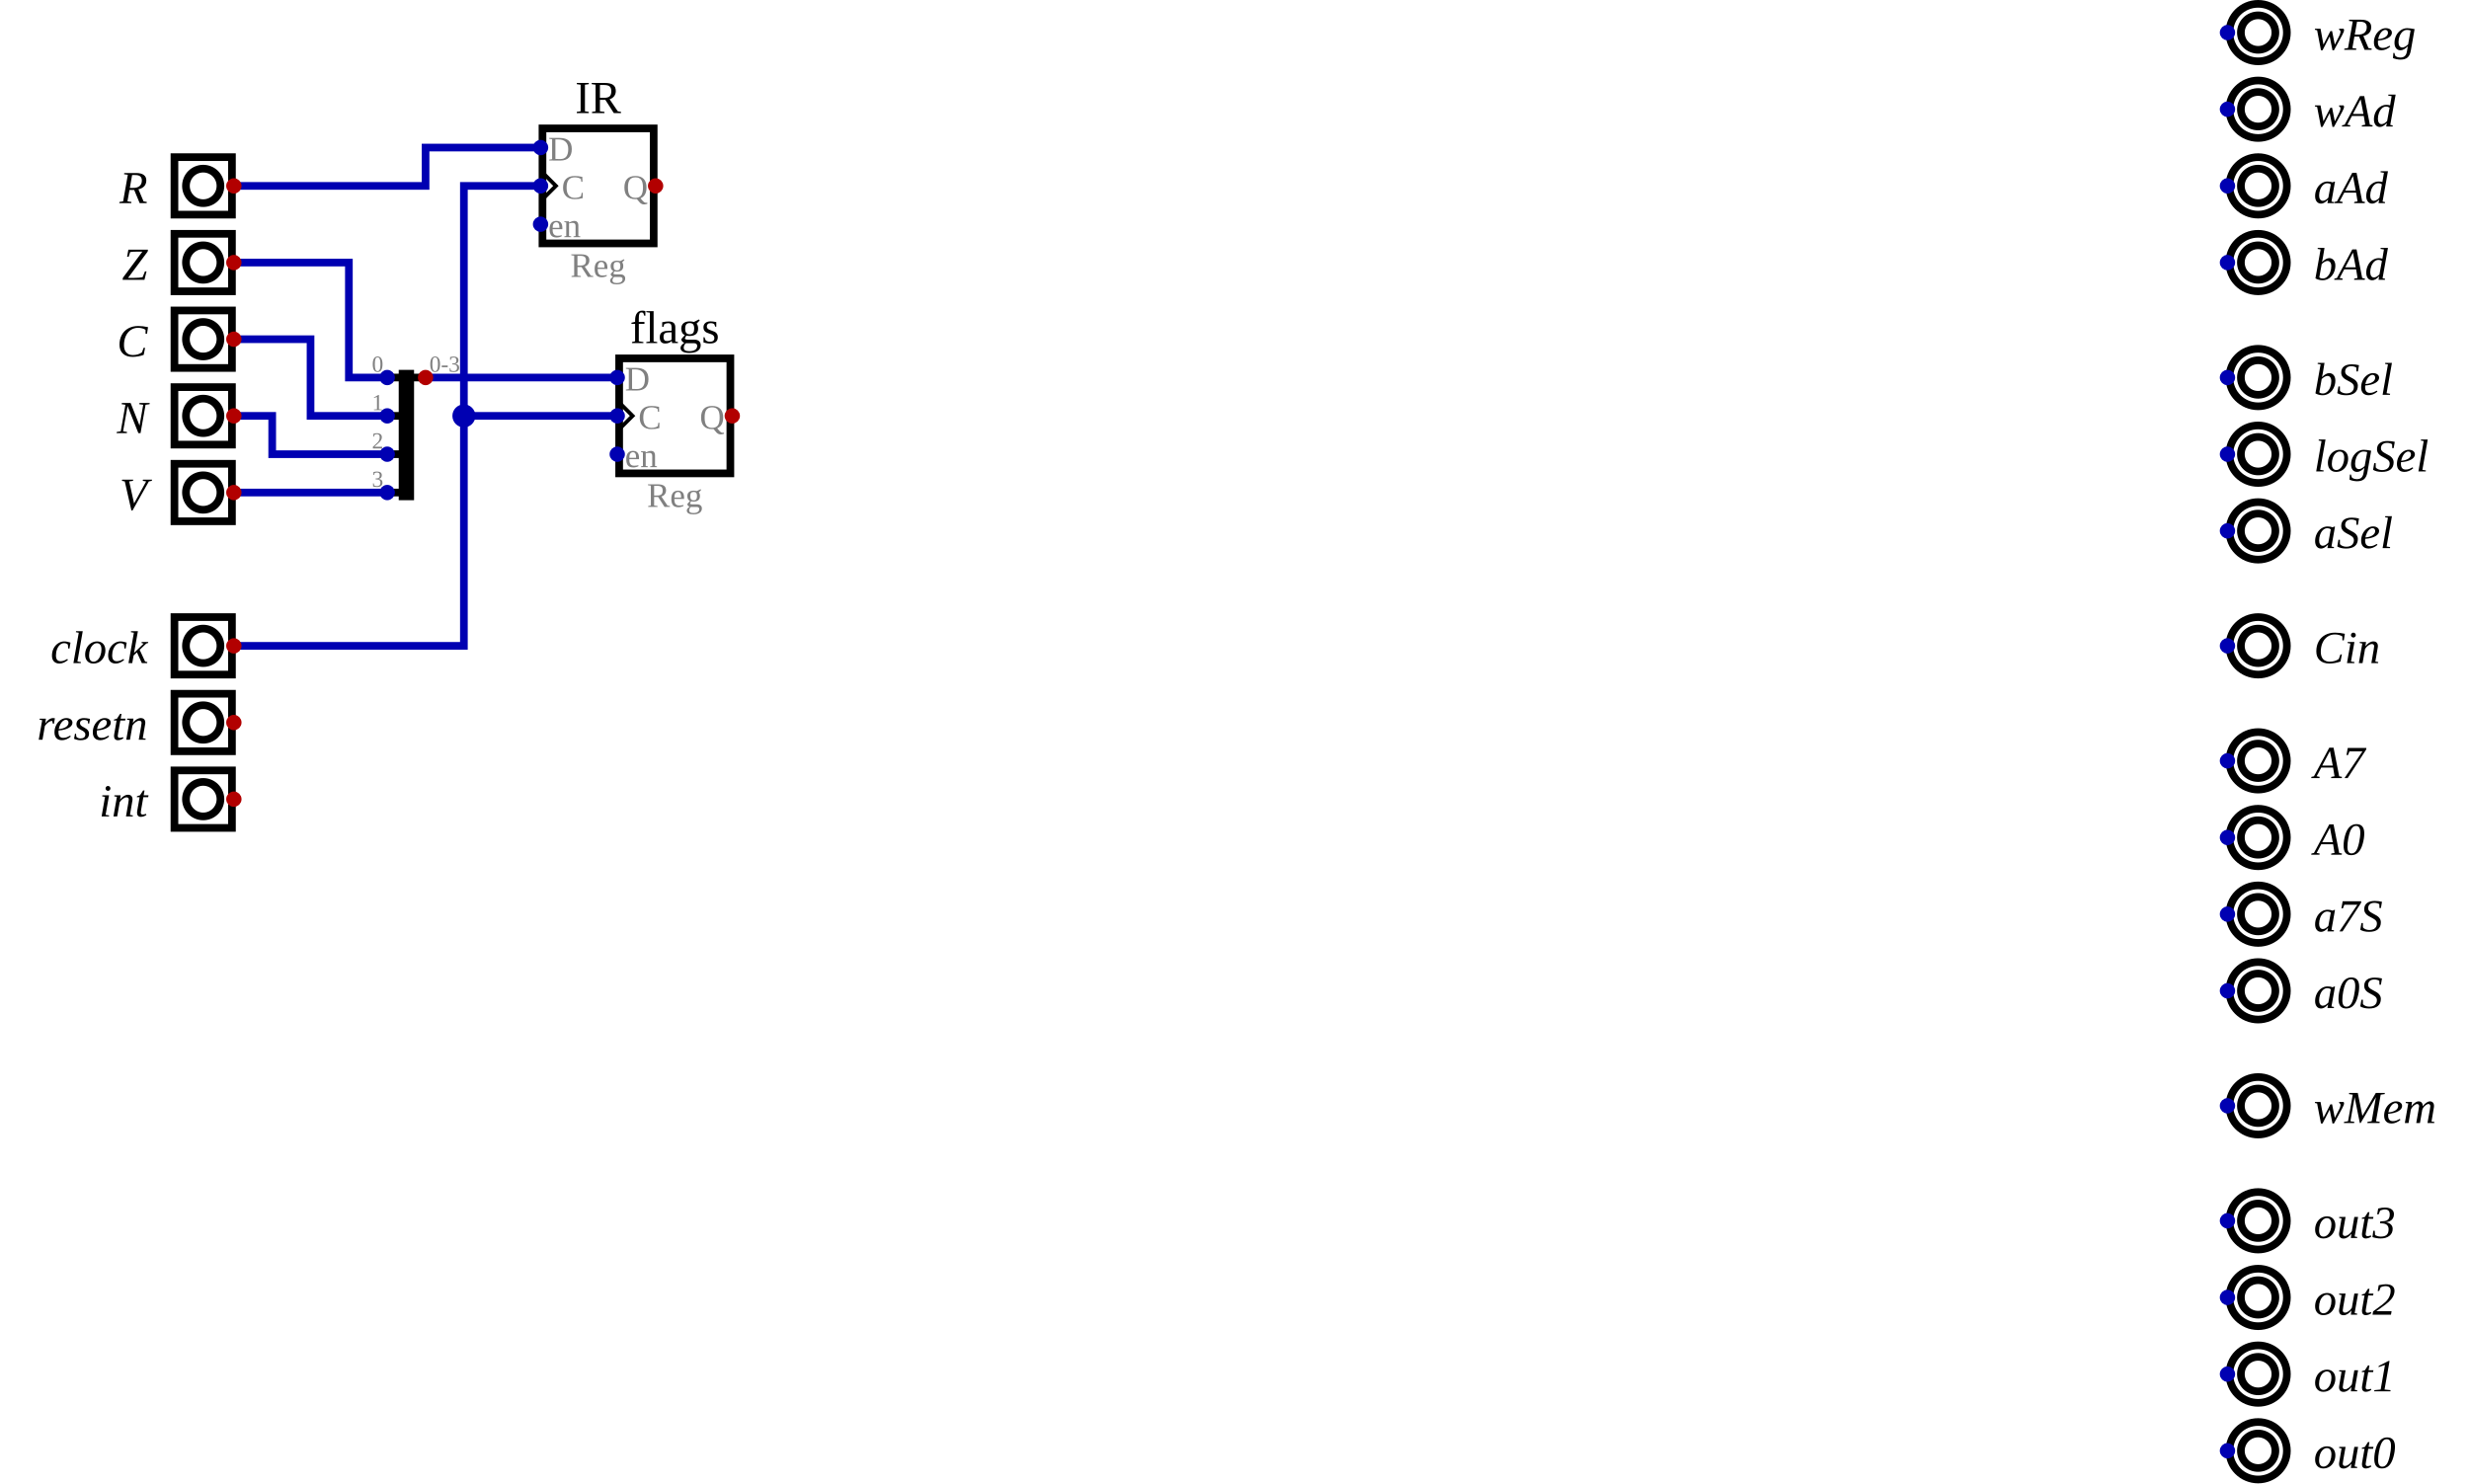
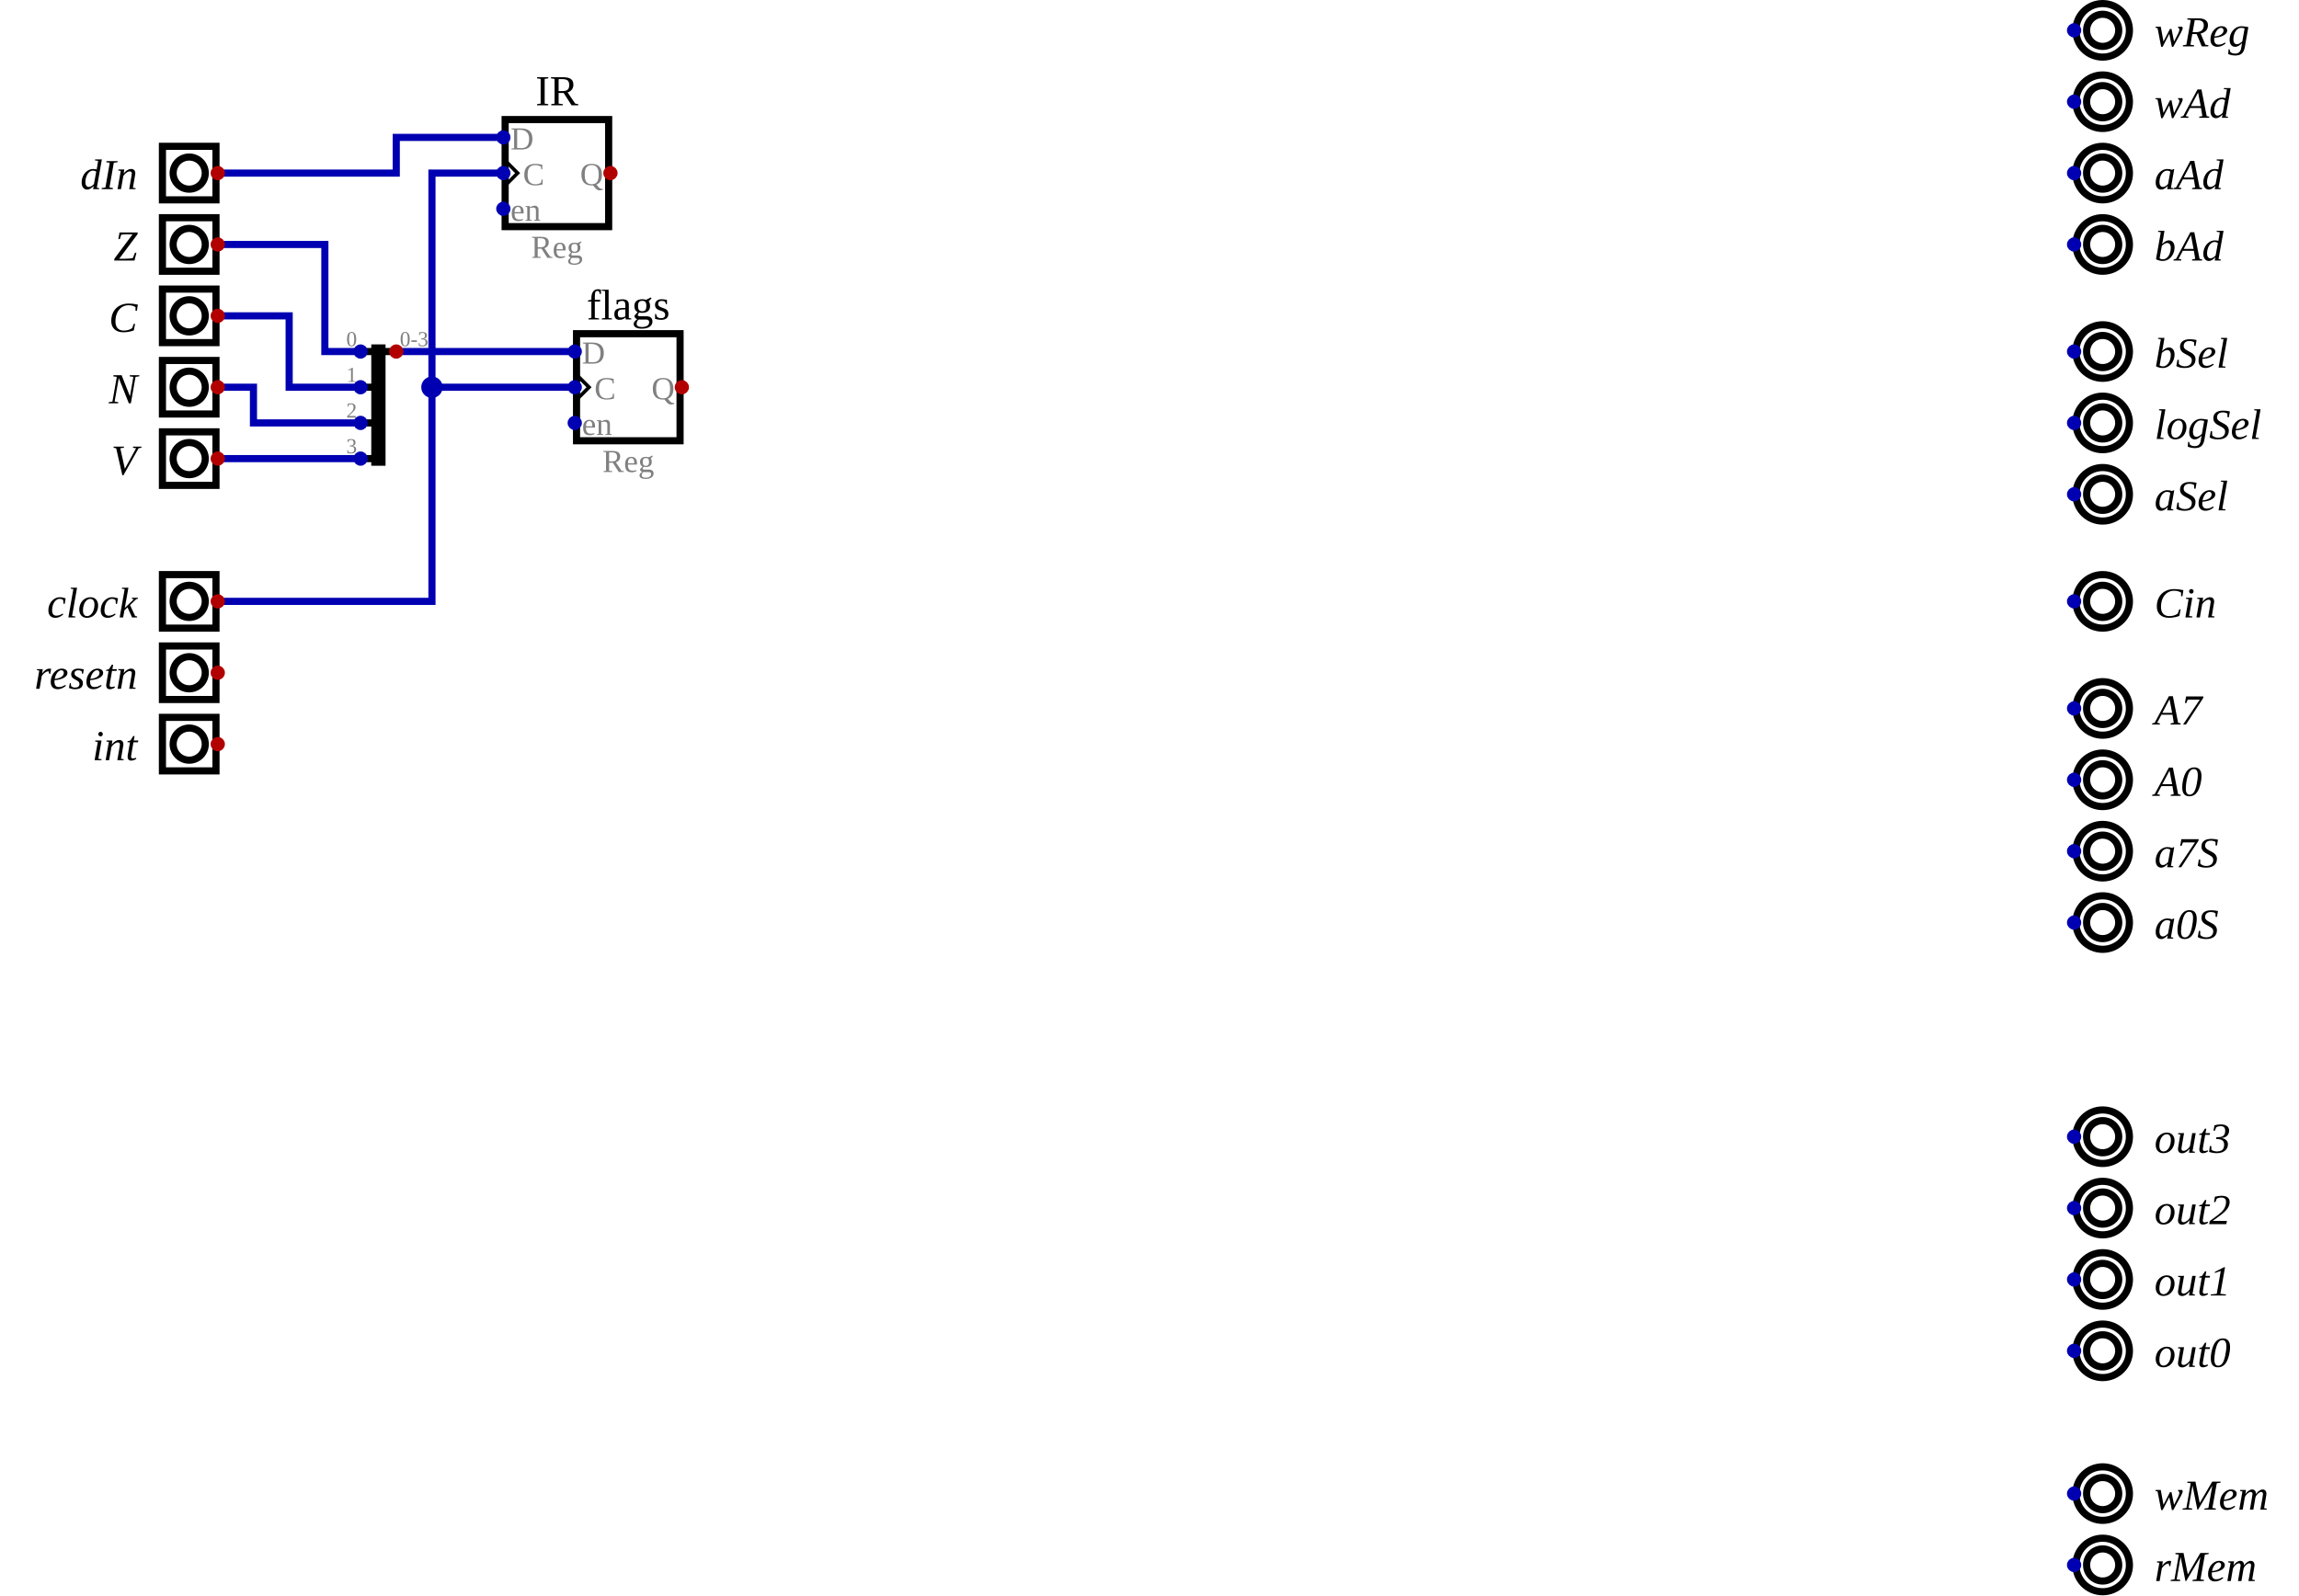
- <svg xmlns="http://www.w3.org/2000/svg" width="193.2mm" height="116.1mm" viewBox="138 63 1288 774">
+ <svg xmlns="http://www.w3.org/2000/svg" width="193.2mm" height="134.1mm" viewBox="138 63 1288 894">
  <g stroke-linecap="square">
-     <path d="M 340,260 L 350,260 L 360,260" stroke="#000000" stroke-width="4.0" fill="none" />
-     <path d="M 340,280 L 350,280" stroke="#000000" stroke-width="4.0" fill="none" />
-     <path d="M 340,300 L 350,300" stroke="#000000" stroke-width="4.0" fill="none" />
-     <path d="M 340,320 L 350,320" stroke="#000000" stroke-width="4.0" fill="none" />
    <path d="M 260,160 L 360,160 L 360,140 L 420,140" stroke="#0000b2" stroke-width="4.0" fill="none" />
    <path d="M 260,400 L 380,400 L 380,280" stroke="#0000b2" stroke-width="4.0" fill="none" />
    <path d="M 260,320 L 340,320" stroke="#0000b2" stroke-width="4.0" fill="none" />
    <path d="M 260,240 L 300,240 L 300,280 L 340,280" stroke="#0000b2" stroke-width="4.0" fill="none" />
    <path d="M 360,260 L 460,260" stroke="#0000b2" stroke-width="4.0" fill="none" />
    <path d="M 260,280 L 280,280 L 280,300 L 340,300" stroke="#0000b2" stroke-width="4.0" fill="none" />
    <path d="M 260,200 L 320,200 L 320,260 L 340,260" stroke="#0000b2" stroke-width="4.0" fill="none" />
    <path d="M 420,160 L 380,160 L 380,280 L 460,280" stroke="#0000b2" stroke-width="4.0" fill="none" />
+     <path d="M 340,260 L 350,260 L 360,260" stroke="#000000" stroke-width="4.0" fill="none" />
+     <path d="M 340,280 L 350,280" stroke="#000000" stroke-width="4.0" fill="none" />
+     <path d="M 340,300 L 350,300" stroke="#000000" stroke-width="4.0" fill="none" />
+     <path d="M 340,320 L 350,320" stroke="#000000" stroke-width="4.0" fill="none" />
    <g>
      <circle cx="380.0" cy="280.0" r="4.0" stroke="#0000b2" stroke-width="4.0" fill="#0000b2" />
    </g>
    <g>
      <path d="M 229,145 L 259,145 L 259,175 L 229,175 Z" stroke="#000000" stroke-width="4.0" fill="none" />
      <circle cx="244.0" cy="160.0" r="9.0" stroke="#000000" stroke-width="4.0" fill="none" />
      <text text-anchor="end" x="215.0" y="169.0" fill="#000000" style="font-size:24px">
-         <tspan style="font-style:italic;">R</tspan>
+         <tspan style="font-style:italic;">dIn</tspan>
      </text>
      <circle cx="260.0" cy="160.0" r="2.0" stroke="#b20000" stroke-width="4.0" fill="#b20000" />
    </g>
    <g>
      <path d="M 229,185 L 259,185 L 259,215 L 229,215 Z" stroke="#000000" stroke-width="4.0" fill="none" />
      <circle cx="244.0" cy="200.0" r="9.0" stroke="#000000" stroke-width="4.0" fill="none" />
      <text text-anchor="end" x="215.0" y="209.0" fill="#000000" style="font-size:24px">
        <tspan style="font-style:italic;">Z</tspan>
      </text>
      <circle cx="260.0" cy="200.0" r="2.0" stroke="#b20000" stroke-width="4.0" fill="#b20000" />
    </g>
    <g>
      <path d="M 229,225 L 259,225 L 259,255 L 229,255 Z" stroke="#000000" stroke-width="4.0" fill="none" />
      <circle cx="244.0" cy="240.0" r="9.0" stroke="#000000" stroke-width="4.0" fill="none" />
      <text text-anchor="end" x="215.0" y="249.0" fill="#000000" style="font-size:24px">
        <tspan style="font-style:italic;">C</tspan>
      </text>
      <circle cx="260.0" cy="240.0" r="2.0" stroke="#b20000" stroke-width="4.0" fill="#b20000" />
    </g>
    <g>
      <path d="M 229,265 L 259,265 L 259,295 L 229,295 Z" stroke="#000000" stroke-width="4.0" fill="none" />
      <circle cx="244.0" cy="280.0" r="9.0" stroke="#000000" stroke-width="4.0" fill="none" />
      <text text-anchor="end" x="215.0" y="289.0" fill="#000000" style="font-size:24px">
        <tspan style="font-style:italic;">N</tspan>
      </text>
      <circle cx="260.0" cy="280.0" r="2.0" stroke="#b20000" stroke-width="4.0" fill="#b20000" />
    </g>
    <g>
      <path d="M 229,305 L 259,305 L 259,335 L 229,335 Z" stroke="#000000" stroke-width="4.0" fill="none" />
      <circle cx="244.0" cy="320.0" r="9.0" stroke="#000000" stroke-width="4.0" fill="none" />
      <text text-anchor="end" x="215.0" y="329.0" fill="#000000" style="font-size:24px">
        <tspan style="font-style:italic;">V</tspan>
      </text>
      <circle cx="260.0" cy="320.0" r="2.0" stroke="#b20000" stroke-width="4.0" fill="#b20000" />
    </g>
    <g>
      <path d="M 229,385 L 259,385 L 259,415 L 229,415 Z" stroke="#000000" stroke-width="4.0" fill="none" />
      <circle cx="244.0" cy="400.0" r="9.0" stroke="#000000" stroke-width="4.0" fill="none" />
      <text text-anchor="end" x="215.0" y="409.0" fill="#000000" style="font-size:24px">
        <tspan style="font-style:italic;">clock</tspan>
      </text>
      <circle cx="260.0" cy="400.0" r="2.0" stroke="#b20000" stroke-width="4.0" fill="#b20000" />
    </g>
    <g>
      <path d="M 229,425 L 259,425 L 259,455 L 229,455 Z" stroke="#000000" stroke-width="4.0" fill="none" />
      <circle cx="244.0" cy="440.0" r="9.0" stroke="#000000" stroke-width="4.0" fill="none" />
      <text text-anchor="end" x="215.0" y="449.0" fill="#000000" style="font-size:24px">
        <tspan style="font-style:italic;">resetn</tspan>
      </text>
      <circle cx="260.0" cy="440.0" r="2.0" stroke="#b20000" stroke-width="4.0" fill="#b20000" />
    </g>
    <g>
      <path d="M 229,465 L 259,465 L 259,495 L 229,495 Z" stroke="#000000" stroke-width="4.0" fill="none" />
      <circle cx="244.0" cy="480.0" r="9.0" stroke="#000000" stroke-width="4.0" fill="none" />
      <text text-anchor="end" x="215.0" y="489.0" fill="#000000" style="font-size:24px">
        <tspan style="font-style:italic;">int</tspan>
      </text>
      <circle cx="260.0" cy="480.0" r="2.0" stroke="#b20000" stroke-width="4.0" fill="#b20000" />
    </g>
    <g>
      <circle cx="1316.0" cy="80.0" r="9.0" stroke="#000000" stroke-width="4.0" fill="none" />
      <circle cx="1316.0" cy="80.0" r="15.0" stroke="#000000" stroke-width="4.0" fill="none" />
      <text text-anchor="start" x="1345.0" y="89.0" fill="#000000" style="font-size:24px">
        <tspan style="font-style:italic;">wReg</tspan>
      </text>
      <circle cx="1300.0" cy="80.0" r="2.0" stroke="#0000b2" stroke-width="4.0" fill="#0000b2" />
    </g>
    <g>
      <circle cx="1316.0" cy="120.0" r="9.0" stroke="#000000" stroke-width="4.0" fill="none" />
      <circle cx="1316.0" cy="120.0" r="15.0" stroke="#000000" stroke-width="4.0" fill="none" />
      <text text-anchor="start" x="1345.0" y="129.0" fill="#000000" style="font-size:24px">
        <tspan style="font-style:italic;">wAd</tspan>
      </text>
      <circle cx="1300.0" cy="120.0" r="2.0" stroke="#0000b2" stroke-width="4.0" fill="#0000b2" />
    </g>
    <g>
      <circle cx="1316.0" cy="160.0" r="9.0" stroke="#000000" stroke-width="4.0" fill="none" />
      <circle cx="1316.0" cy="160.0" r="15.0" stroke="#000000" stroke-width="4.0" fill="none" />
      <text text-anchor="start" x="1345.0" y="169.0" fill="#000000" style="font-size:24px">
        <tspan style="font-style:italic;">aAd</tspan>
      </text>
      <circle cx="1300.0" cy="160.0" r="2.0" stroke="#0000b2" stroke-width="4.0" fill="#0000b2" />
    </g>
    <g>
      <circle cx="1316.0" cy="200.0" r="9.0" stroke="#000000" stroke-width="4.0" fill="none" />
      <circle cx="1316.0" cy="200.0" r="15.0" stroke="#000000" stroke-width="4.0" fill="none" />
      <text text-anchor="start" x="1345.0" y="209.0" fill="#000000" style="font-size:24px">
        <tspan style="font-style:italic;">bAd</tspan>
      </text>
      <circle cx="1300.0" cy="200.0" r="2.0" stroke="#0000b2" stroke-width="4.0" fill="#0000b2" />
    </g>
    <g>
      <circle cx="1316.0" cy="260.0" r="9.0" stroke="#000000" stroke-width="4.0" fill="none" />
      <circle cx="1316.0" cy="260.0" r="15.0" stroke="#000000" stroke-width="4.0" fill="none" />
      <text text-anchor="start" x="1345.0" y="269.0" fill="#000000" style="font-size:24px">
        <tspan style="font-style:italic;">bSel</tspan>
      </text>
      <circle cx="1300.0" cy="260.0" r="2.0" stroke="#0000b2" stroke-width="4.0" fill="#0000b2" />
    </g>
    <g>
      <circle cx="1316.0" cy="300.0" r="9.0" stroke="#000000" stroke-width="4.0" fill="none" />
      <circle cx="1316.0" cy="300.0" r="15.0" stroke="#000000" stroke-width="4.0" fill="none" />
      <text text-anchor="start" x="1345.0" y="309.0" fill="#000000" style="font-size:24px">
        <tspan style="font-style:italic;">logSel</tspan>
      </text>
      <circle cx="1300.0" cy="300.0" r="2.0" stroke="#0000b2" stroke-width="4.0" fill="#0000b2" />
    </g>
    <g>
      <circle cx="1316.0" cy="340.0" r="9.0" stroke="#000000" stroke-width="4.0" fill="none" />
      <circle cx="1316.0" cy="340.0" r="15.0" stroke="#000000" stroke-width="4.0" fill="none" />
      <text text-anchor="start" x="1345.0" y="349.0" fill="#000000" style="font-size:24px">
        <tspan style="font-style:italic;">aSel</tspan>
      </text>
      <circle cx="1300.0" cy="340.0" r="2.0" stroke="#0000b2" stroke-width="4.0" fill="#0000b2" />
    </g>
    <g>
      <circle cx="1316.0" cy="400.0" r="9.0" stroke="#000000" stroke-width="4.0" fill="none" />
      <circle cx="1316.0" cy="400.0" r="15.0" stroke="#000000" stroke-width="4.0" fill="none" />
      <text text-anchor="start" x="1345.0" y="409.0" fill="#000000" style="font-size:24px">
        <tspan style="font-style:italic;">Cin</tspan>
      </text>
      <circle cx="1300.0" cy="400.0" r="2.0" stroke="#0000b2" stroke-width="4.0" fill="#0000b2" />
    </g>
    <g>
      <circle cx="1316.0" cy="460.0" r="9.0" stroke="#000000" stroke-width="4.0" fill="none" />
      <circle cx="1316.0" cy="460.0" r="15.0" stroke="#000000" stroke-width="4.0" fill="none" />
      <text text-anchor="start" x="1345.0" y="469.0" fill="#000000" style="font-size:24px">
        <tspan style="font-style:italic;">A7</tspan>
      </text>
      <circle cx="1300.0" cy="460.0" r="2.0" stroke="#0000b2" stroke-width="4.0" fill="#0000b2" />
    </g>
    <g>
      <circle cx="1316.0" cy="500.0" r="9.0" stroke="#000000" stroke-width="4.0" fill="none" />
      <circle cx="1316.0" cy="500.0" r="15.0" stroke="#000000" stroke-width="4.0" fill="none" />
      <text text-anchor="start" x="1345.0" y="509.0" fill="#000000" style="font-size:24px">
        <tspan style="font-style:italic;">A0</tspan>
      </text>
      <circle cx="1300.0" cy="500.0" r="2.0" stroke="#0000b2" stroke-width="4.0" fill="#0000b2" />
    </g>
    <g>
      <circle cx="1316.0" cy="540.0" r="9.0" stroke="#000000" stroke-width="4.0" fill="none" />
      <circle cx="1316.0" cy="540.0" r="15.0" stroke="#000000" stroke-width="4.0" fill="none" />
      <text text-anchor="start" x="1345.0" y="549.0" fill="#000000" style="font-size:24px">
        <tspan style="font-style:italic;">a7S</tspan>
      </text>
      <circle cx="1300.0" cy="540.0" r="2.0" stroke="#0000b2" stroke-width="4.0" fill="#0000b2" />
    </g>
    <g>
      <circle cx="1316.0" cy="580.0" r="9.0" stroke="#000000" stroke-width="4.0" fill="none" />
      <circle cx="1316.0" cy="580.0" r="15.0" stroke="#000000" stroke-width="4.0" fill="none" />
      <text text-anchor="start" x="1345.0" y="589.0" fill="#000000" style="font-size:24px">
        <tspan style="font-style:italic;">a0S</tspan>
      </text>
      <circle cx="1300.0" cy="580.0" r="2.0" stroke="#0000b2" stroke-width="4.0" fill="#0000b2" />
    </g>
    <g>
-       <circle cx="1316.0" cy="640.0" r="9.0" stroke="#000000" stroke-width="4.0" fill="none" />
-       <circle cx="1316.0" cy="640.0" r="15.0" stroke="#000000" stroke-width="4.0" fill="none" />
-       <text text-anchor="start" x="1345.0" y="649.0" fill="#000000" style="font-size:24px">
+       <circle cx="1316.0" cy="900.0" r="9.0" stroke="#000000" stroke-width="4.0" fill="none" />
+       <circle cx="1316.0" cy="900.0" r="15.0" stroke="#000000" stroke-width="4.0" fill="none" />
+       <text text-anchor="start" x="1345.0" y="909.0" fill="#000000" style="font-size:24px">
        <tspan style="font-style:italic;">wMem</tspan>
      </text>
-       <circle cx="1300.0" cy="640.0" r="2.0" stroke="#0000b2" stroke-width="4.0" fill="#0000b2" />
+       <circle cx="1300.0" cy="900.0" r="2.0" stroke="#0000b2" stroke-width="4.0" fill="#0000b2" />
    </g>
    <g>
      <circle cx="1316.0" cy="700.0" r="9.0" stroke="#000000" stroke-width="4.0" fill="none" />
      <circle cx="1316.0" cy="700.0" r="15.0" stroke="#000000" stroke-width="4.0" fill="none" />
      <text text-anchor="start" x="1345.0" y="709.0" fill="#000000" style="font-size:24px">
        <tspan style="font-style:italic;">out3</tspan>
      </text>
      <circle cx="1300.0" cy="700.0" r="2.0" stroke="#0000b2" stroke-width="4.0" fill="#0000b2" />
    </g>
    <g>
      <circle cx="1316.0" cy="740.0" r="9.0" stroke="#000000" stroke-width="4.0" fill="none" />
      <circle cx="1316.0" cy="740.0" r="15.0" stroke="#000000" stroke-width="4.0" fill="none" />
      <text text-anchor="start" x="1345.0" y="749.0" fill="#000000" style="font-size:24px">
        <tspan style="font-style:italic;">out2</tspan>
      </text>
      <circle cx="1300.0" cy="740.0" r="2.0" stroke="#0000b2" stroke-width="4.0" fill="#0000b2" />
    </g>
    <g>
      <circle cx="1316.0" cy="780.0" r="9.0" stroke="#000000" stroke-width="4.0" fill="none" />
      <circle cx="1316.0" cy="780.0" r="15.0" stroke="#000000" stroke-width="4.0" fill="none" />
      <text text-anchor="start" x="1345.0" y="789.0" fill="#000000" style="font-size:24px">
        <tspan style="font-style:italic;">out1</tspan>
      </text>
      <circle cx="1300.0" cy="780.0" r="2.0" stroke="#0000b2" stroke-width="4.0" fill="#0000b2" />
    </g>
    <g>
      <circle cx="1316.0" cy="820.0" r="9.0" stroke="#000000" stroke-width="4.0" fill="none" />
      <circle cx="1316.0" cy="820.0" r="15.0" stroke="#000000" stroke-width="4.0" fill="none" />
      <text text-anchor="start" x="1345.0" y="829.0" fill="#000000" style="font-size:24px">
        <tspan style="font-style:italic;">out0</tspan>
      </text>
      <circle cx="1300.0" cy="820.0" r="2.0" stroke="#0000b2" stroke-width="4.0" fill="#0000b2" />
    </g>
    <g>
      <path d="M 421,130 L 479,130 L 479,190 L 421,190 Z" stroke="#000000" stroke-width="4.0" fill="none" />
      <text text-anchor="middle" x="450.0" y="122.0" fill="#000000" style="font-size:24px">IR</text>
      <text text-anchor="start" x="424.0" y="146.75" fill="#808080" style="font-size:18px">D</text>
      <path d="M 421,167 L 428,160 L 421,153" stroke="#000000" stroke-width="2.0" fill="none" />
      <text text-anchor="start" x="431.0" y="166.75" fill="#808080" style="font-size:18px">C</text>
      <text text-anchor="start" x="424.0" y="186.75" fill="#808080" style="font-size:18px">en</text>
      <text text-anchor="end" x="476.0" y="166.75" fill="#808080" style="font-size:18px">Q</text>
      <text text-anchor="middle" x="450.0" y="207.5" fill="#808080" style="font-size:18px">Reg</text>
      <circle cx="420.0" cy="140.0" r="2.0" stroke="#0000b2" stroke-width="4.0" fill="#0000b2" />
      <circle cx="420.0" cy="160.0" r="2.0" stroke="#0000b2" stroke-width="4.0" fill="#0000b2" />
      <circle cx="420.0" cy="180.0" r="2.0" stroke="#0000b2" stroke-width="4.0" fill="#0000b2" />
      <circle cx="480.0" cy="160.0" r="2.0" stroke="#b20000" stroke-width="4.0" fill="#b20000" />
    </g>
    <g>
      <path d="M 461,250 L 519,250 L 519,310 L 461,310 Z" stroke="#000000" stroke-width="4.0" fill="none" />
      <text text-anchor="middle" x="490.0" y="242.0" fill="#000000" style="font-size:24px">flags</text>
      <text text-anchor="start" x="464.0" y="266.75" fill="#808080" style="font-size:18px">D</text>
      <path d="M 461,287 L 468,280 L 461,273" stroke="#000000" stroke-width="2.0" fill="none" />
      <text text-anchor="start" x="471.0" y="286.75" fill="#808080" style="font-size:18px">C</text>
      <text text-anchor="start" x="464.0" y="306.75" fill="#808080" style="font-size:18px">en</text>
      <text text-anchor="end" x="516.0" y="286.75" fill="#808080" style="font-size:18px">Q</text>
      <text text-anchor="middle" x="490.0" y="327.5" fill="#808080" style="font-size:18px">Reg</text>
      <circle cx="460.0" cy="260.0" r="2.0" stroke="#0000b2" stroke-width="4.0" fill="#0000b2" />
      <circle cx="460.0" cy="280.0" r="2.0" stroke="#0000b2" stroke-width="4.0" fill="#0000b2" />
      <circle cx="460.0" cy="300.0" r="2.0" stroke="#0000b2" stroke-width="4.0" fill="#0000b2" />
      <circle cx="520.0" cy="280.0" r="2.0" stroke="#b20000" stroke-width="4.0" fill="#b20000" />
    </g>
    <g>
      <text text-anchor="end" x="338.0" y="257.0" fill="#808080" style="font-size:12px">0</text>
      <text text-anchor="end" x="338.0" y="277.0" fill="#808080" style="font-size:12px">1</text>
      <text text-anchor="end" x="338.0" y="297.0" fill="#808080" style="font-size:12px">2</text>
      <text text-anchor="end" x="338.0" y="317.0" fill="#808080" style="font-size:12px">3</text>
      <text text-anchor="start" x="362.0" y="257.0" fill="#808080" style="font-size:12px">0-3</text>
      <path d="M 348,258 L 352,258 L 352,322 L 348,322 Z" stroke="#000000" stroke-width="4.0" fill="#000000" fill-opacity="1.0" />
      <circle cx="340.0" cy="260.0" r="2.0" stroke="#0000b2" stroke-width="4.0" fill="#0000b2" />
      <circle cx="340.0" cy="280.0" r="2.0" stroke="#0000b2" stroke-width="4.0" fill="#0000b2" />
      <circle cx="340.0" cy="300.0" r="2.0" stroke="#0000b2" stroke-width="4.0" fill="#0000b2" />
      <circle cx="340.0" cy="320.0" r="2.0" stroke="#0000b2" stroke-width="4.0" fill="#0000b2" />
      <circle cx="360.0" cy="260.0" r="2.0" stroke="#b20000" stroke-width="4.0" fill="#b20000" />
    </g>
+     <g>
+       <circle cx="1316.0" cy="940.0" r="9.0" stroke="#000000" stroke-width="4.0" fill="none" />
+       <circle cx="1316.0" cy="940.0" r="15.0" stroke="#000000" stroke-width="4.0" fill="none" />
+       <text text-anchor="start" x="1345.0" y="949.0" fill="#000000" style="font-size:24px">
+         <tspan style="font-style:italic;">rMem</tspan>
+       </text>
+       <circle cx="1300.0" cy="940.0" r="2.0" stroke="#0000b2" stroke-width="4.0" fill="#0000b2" />
+     </g>
  </g>
</svg>
